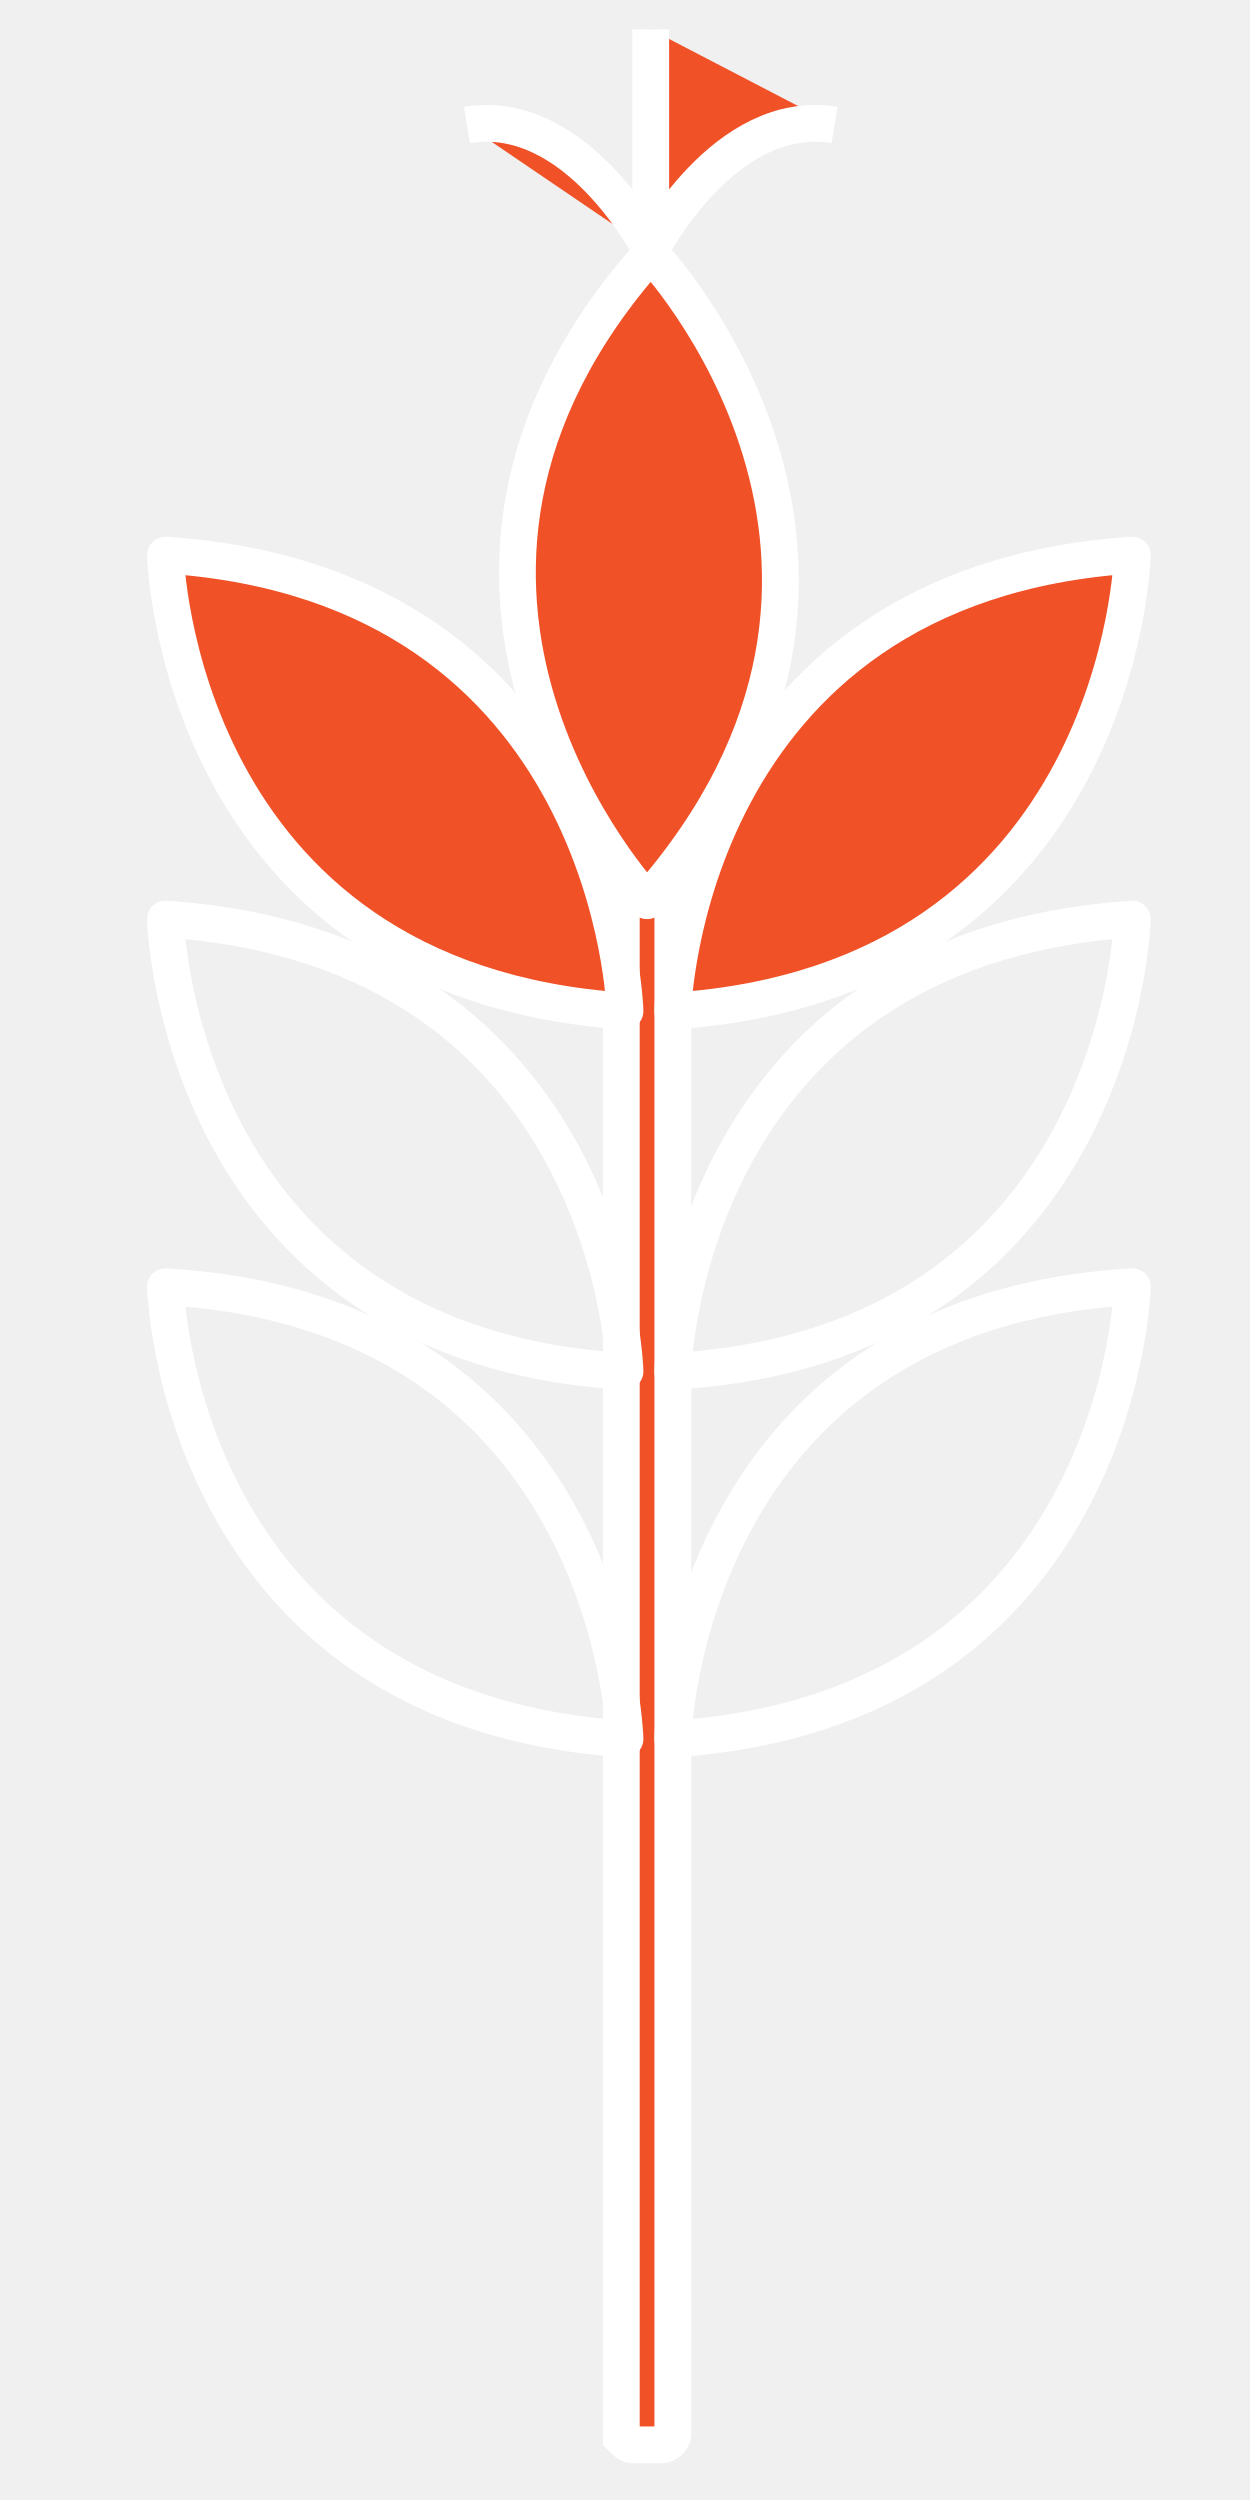
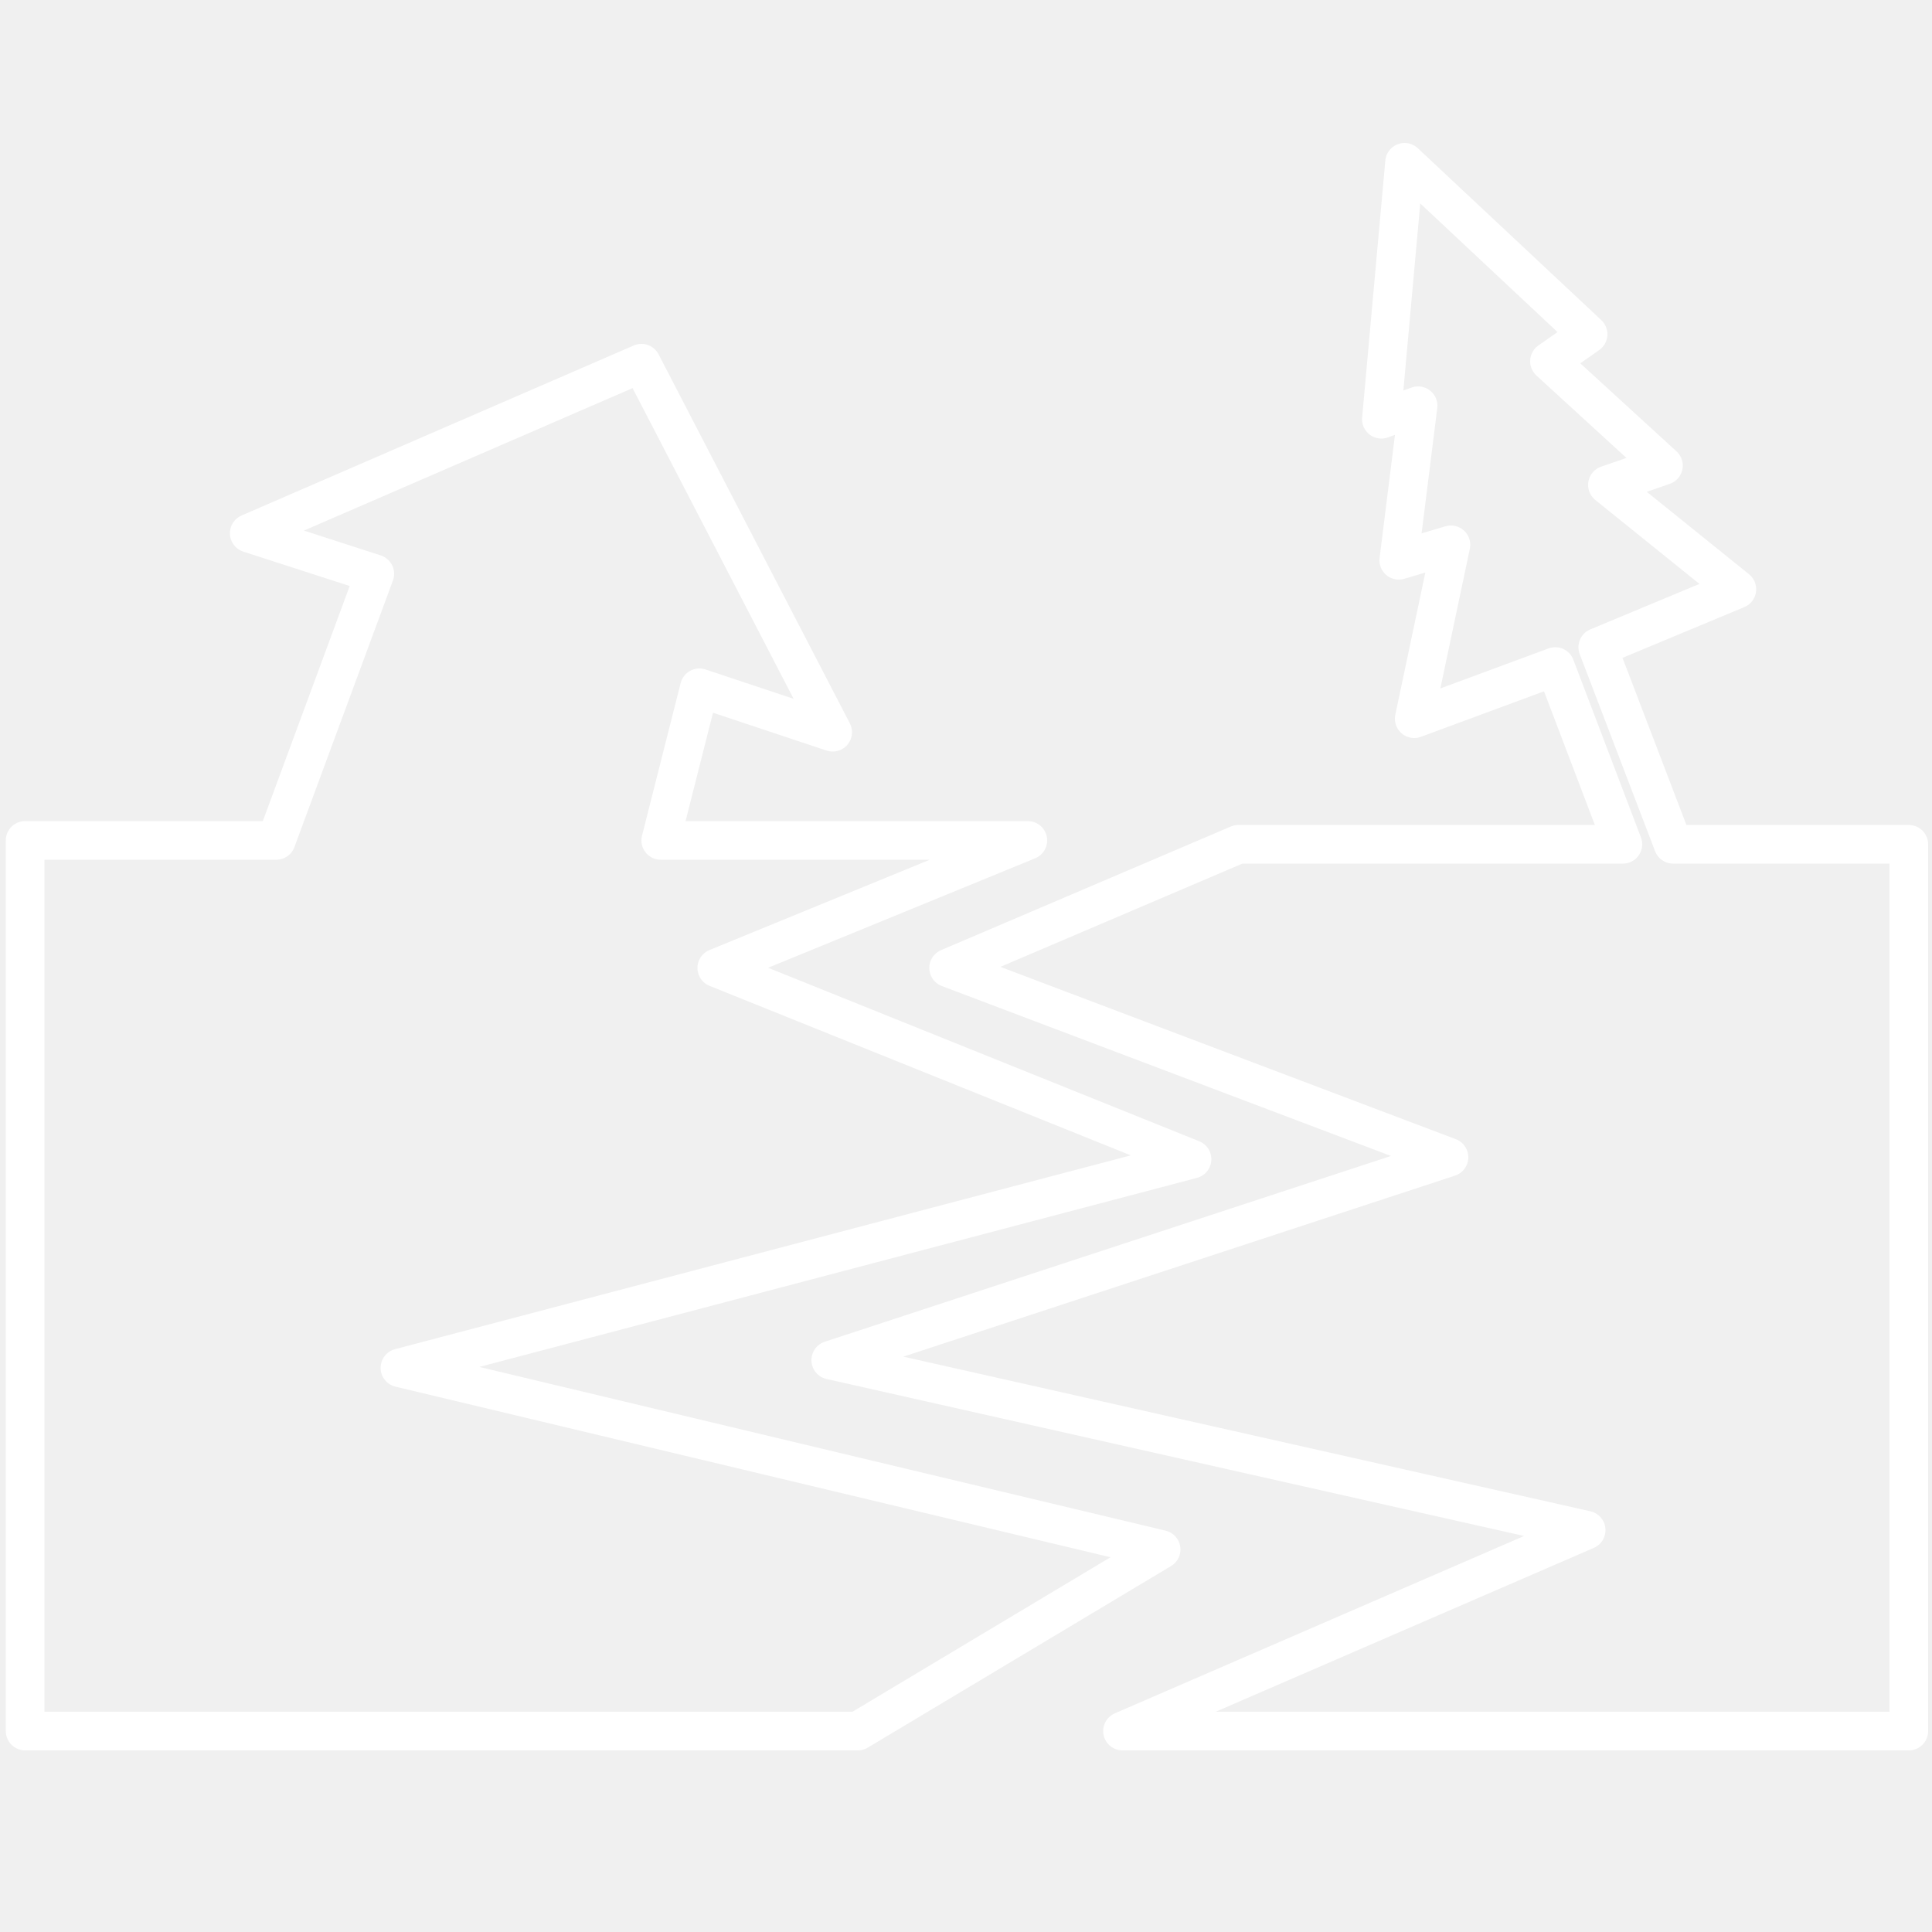
- <svg xmlns="http://www.w3.org/2000/svg" version="1.1" id="Layer_1" x="0px" y="0px" viewBox="0 0 34 68" style="enable-background:new 0 0 34 68;" xml:space="preserve">
+ <svg xmlns="http://www.w3.org/2000/svg" version="1.1" id="Layer_1" x="0px" y="0px" viewBox="0 0 100 100" style="enable-background:new 0 0 100 100;" xml:space="preserve">
  <style type="text/css">
- 	.st0{fill:#F05127;stroke:#FFFFFF;stroke-miterlimit:10;}
- 	.st1{fill:none;stroke:#FFFFFF;stroke-linecap:round;stroke-linejoin:round;stroke-miterlimit:10;}
- 	.st2{fill:#F05127;stroke:#FFFFFF;stroke-linecap:round;stroke-linejoin:round;stroke-miterlimit:10;}
+ 	.st0{fill:none;stroke:#FFFFFF;stroke-width:2;stroke-linejoin:round;stroke-miterlimit:10;}
</style>
  <g>
-     <path class="st0" d="M17.2,66.5h0.8c0.1,0,0.3-0.1,0.3-0.3V23.8c0-0.1-0.1-0.3-0.3-0.3h-0.8c-0.1,0-0.3,0.1-0.3,0.3v42.5   C17,66.4,17.1,66.5,17.2,66.5z" />
-     <path class="st1" d="M18.3,37.3C30.5,36.6,30.8,25,30.8,25C18.6,25.8,18.3,37.3,18.3,37.3z" />
-     <path class="st1" d="M17,37.3C4.8,36.6,4.5,25,4.5,25C16.7,25.8,17,37.3,17,37.3z" />
-     <path class="st1" d="M18.3,47.3C30.5,46.5,30.8,35,30.8,35C18.6,35.7,18.3,47.3,18.3,47.3z" />
-     <path class="st1" d="M17,47.3C4.8,46.5,4.5,35,4.5,35C16.7,35.7,17,47.3,17,47.3z" />
-     <path class="st0" d="M17.7,6.8c0,0-2-3.9-5-3.4" />
-     <path class="st0" d="M22.7,3.4c-3-0.5-5,3.4-5,3.4V0.8" />
-     <path class="st2" d="M17.6,24.5c8.1-9.2,0.1-17.6,0.1-17.6C9.6,16,17.6,24.5,17.6,24.5z" />
-     <path class="st2" d="M18.3,27.5c12.2-0.8,12.5-12.4,12.5-12.4C18.6,15.9,18.3,27.5,18.3,27.5z" />
-     <path class="st2" d="M17,27.5C4.8,26.7,4.5,15.1,4.5,15.1C16.7,15.9,17,27.5,17,27.5z" />
+     <polygon class="st0" points="44.4,89.6 1.3,89.6 1.3,43.5 14.3,43.5 19.4,29.7 12.9,27.6 33.2,18.8 43.1,37.9 36.2,35.6 34.2,43.5    53.2,43.5 37.1,50.1 61.7,60 20.7,70.8 60.1,80.2  " />
+     <polygon class="st0" points="58.1,89.6 98.8,89.6 98.8,43.7 86.6,43.7 82.7,33.5 89.9,30.5 83.2,25.1 86.1,24.1 80.2,18.7    82.2,17.3 72.7,8.4 71.5,21.7 73.4,21 72.4,29 75.1,28.2 73.2,37.2 80.5,34.5 84,43.7 64.1,43.7 49.1,50.1 75,59.9 43,70.4    82.1,79.2  " />
  </g>
</svg>
